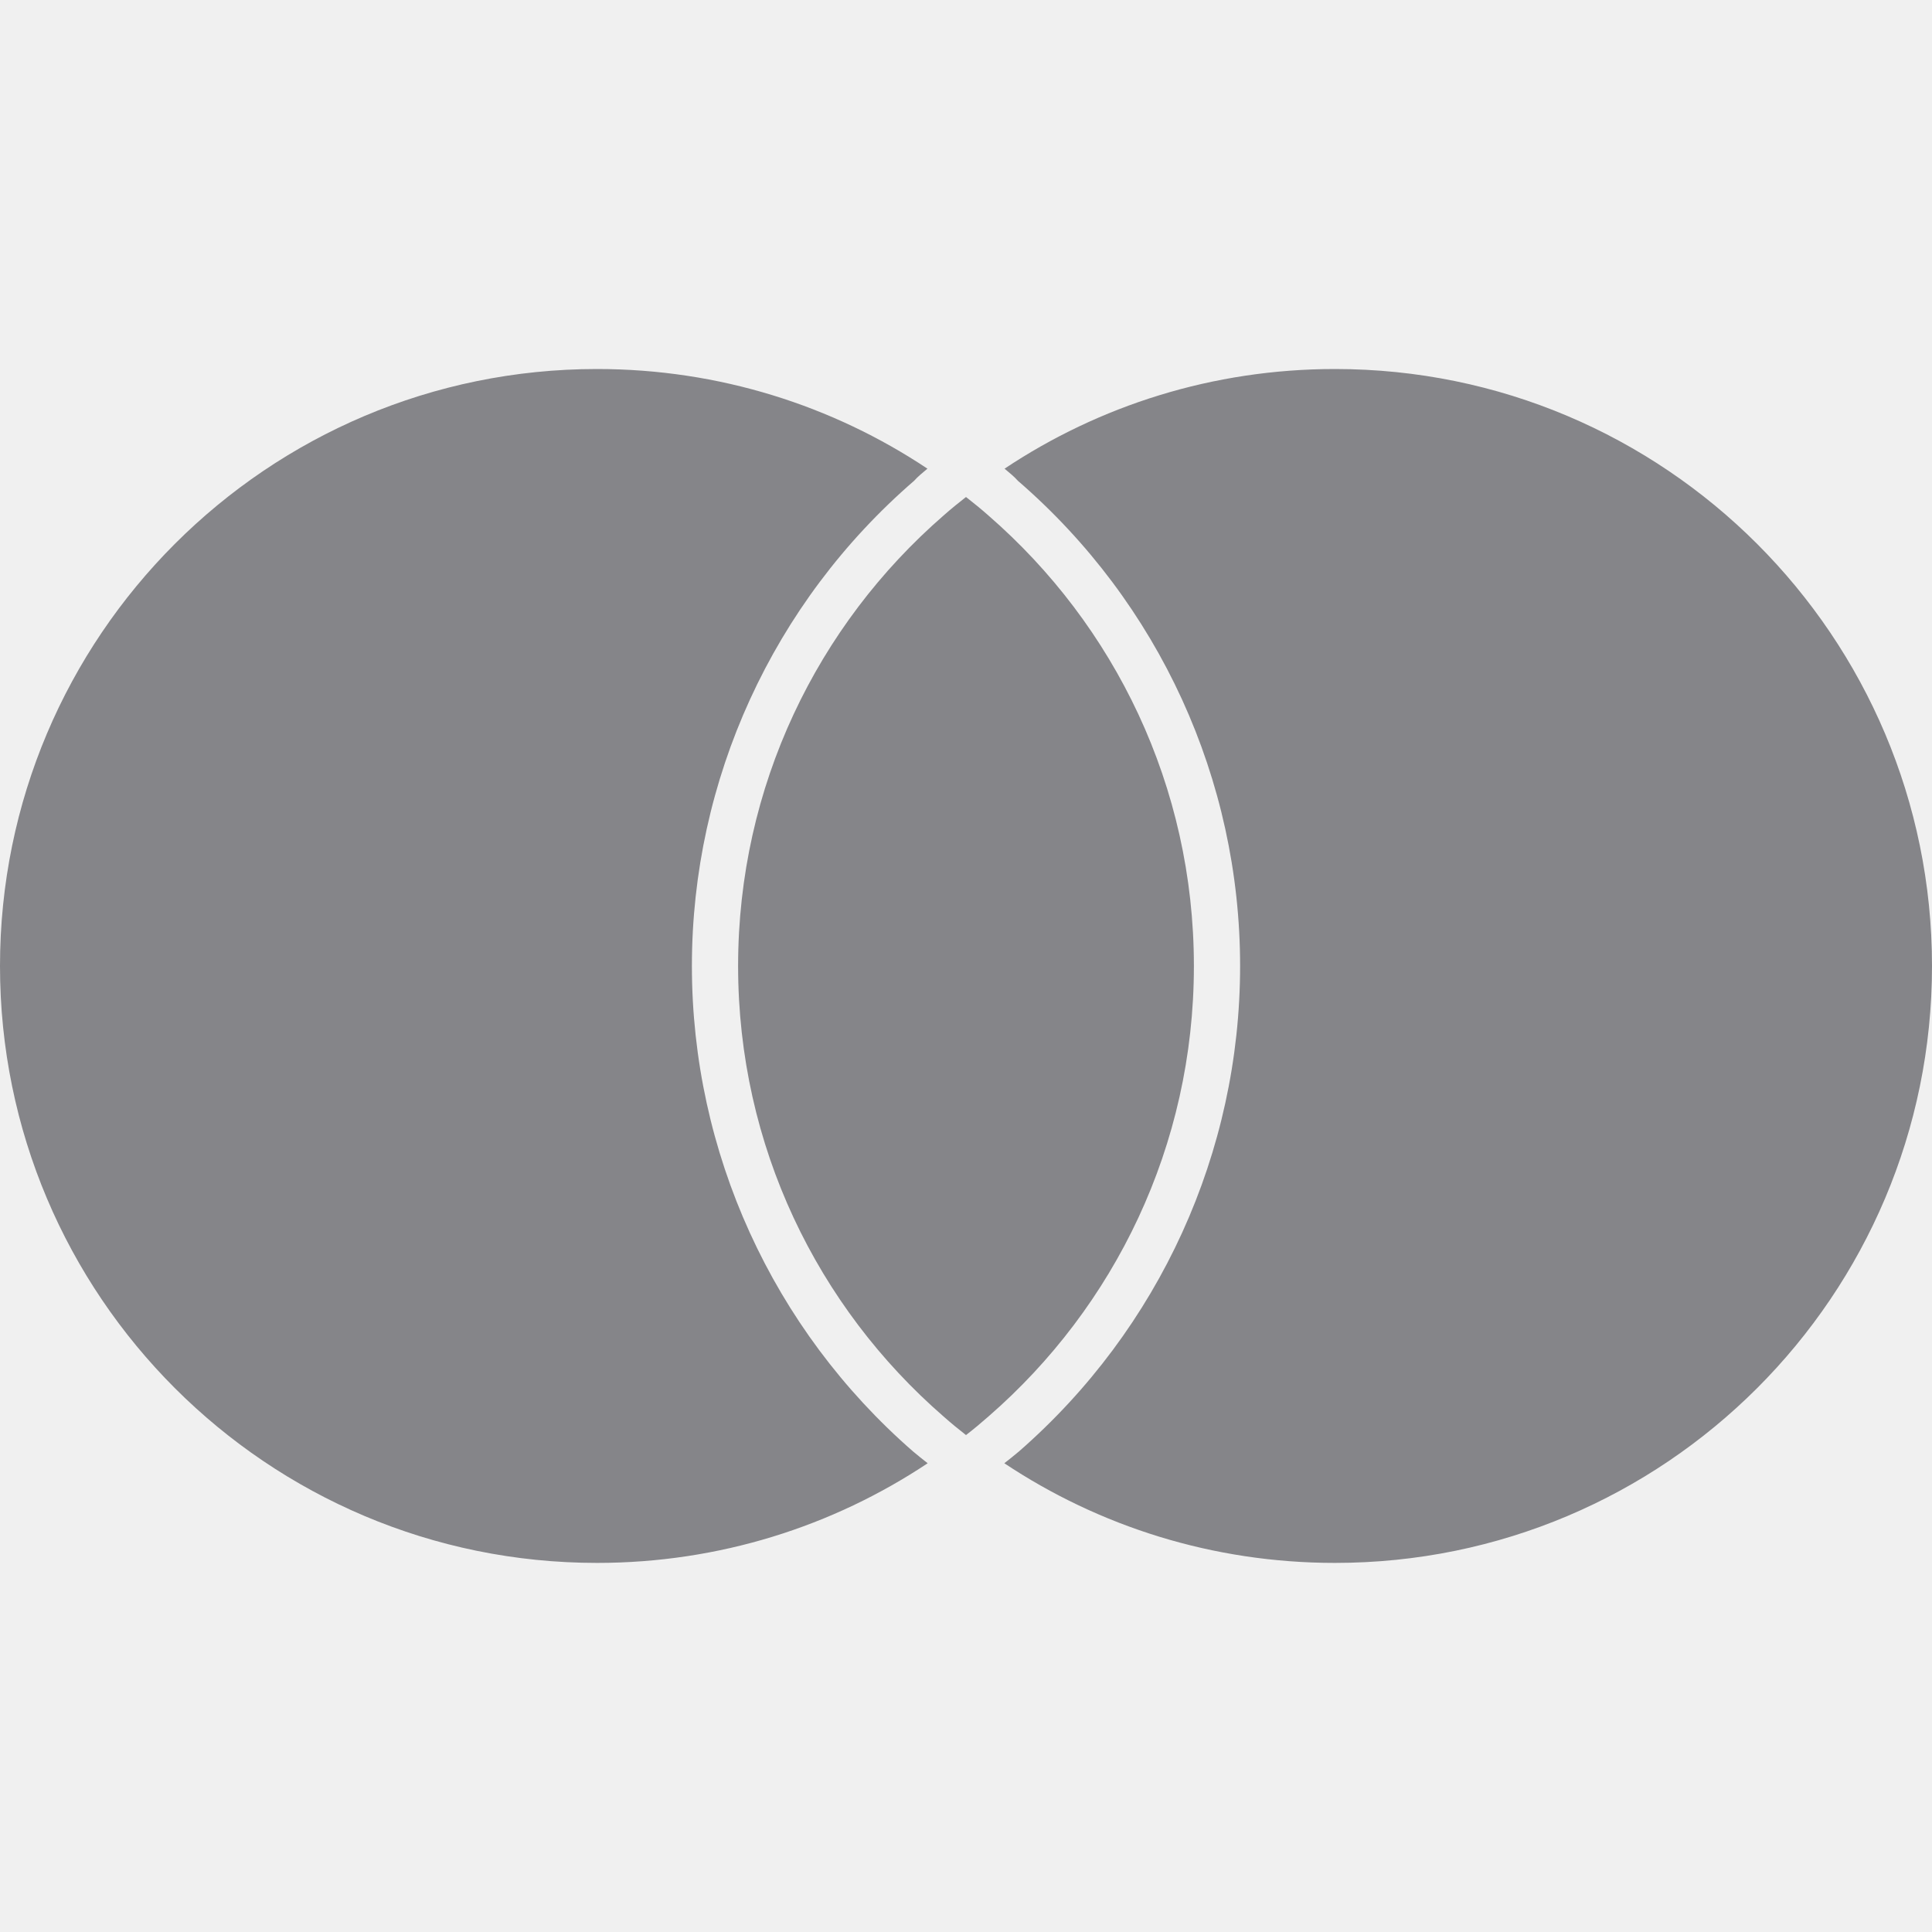
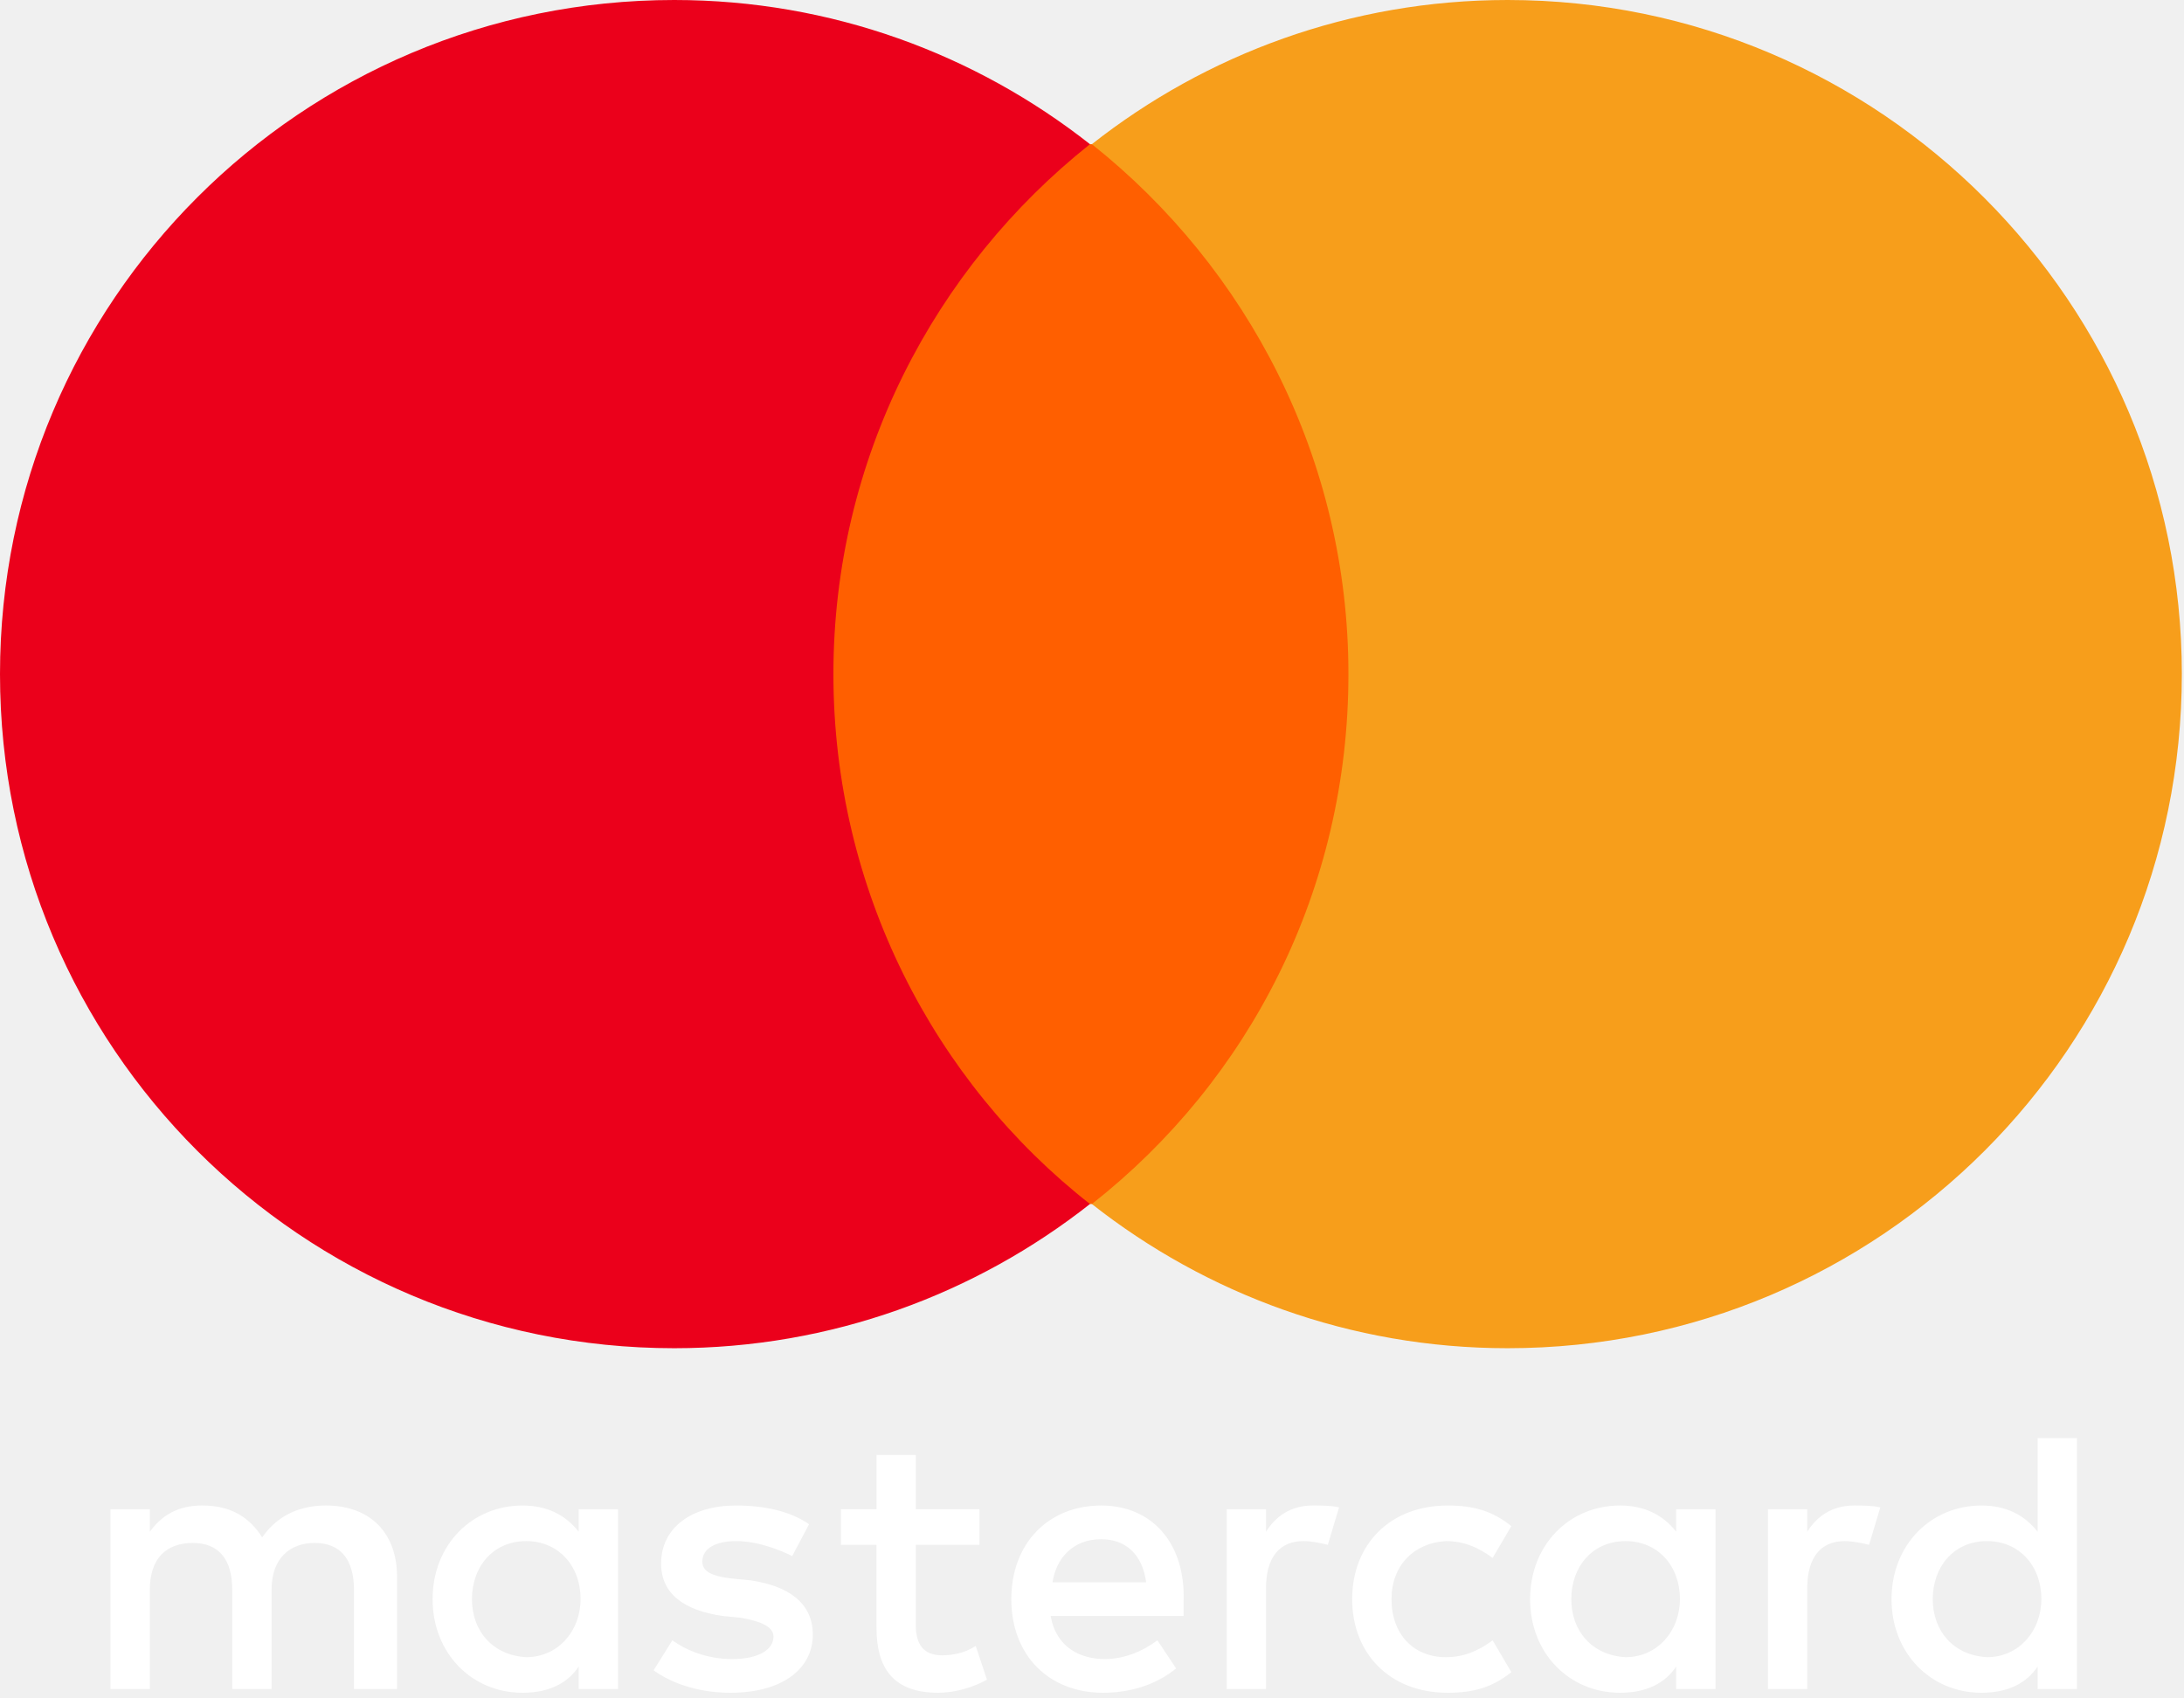
- <svg xmlns="http://www.w3.org/2000/svg" fill="#858589" role="img" viewBox="0 0 24 24">
-   <path d="M11.343 18.031c.058.049.12.098.181.146-1.177.783-2.59 1.238-4.107 1.238C3.32 19.416 0 16.096 0 12c0-4.095 3.32-7.416 7.416-7.416 1.518 0 2.931.456 4.105 1.238-.06.051-.12.098-.165.15C9.6 7.489 8.595 9.688 8.595 12c0 2.311 1.001 4.51 2.748 6.031zm5.241-13.447c-1.52 0-2.931.456-4.105 1.238.06.051.12.098.165.15C14.4 7.489 15.405 9.688 15.405 12c0 2.31-1.001 4.507-2.748 6.031-.058.049-.12.098-.181.146 1.177.783 2.588 1.238 4.107 1.238C20.68 19.416 24 16.096 24 12c0-4.094-3.32-7.416-7.416-7.416zM12 6.174c-.096.075-.189.15-.28.231C10.156 7.764 9.169 9.765 9.169 12c0 2.236.987 4.236 2.551 5.595.09.08.185.158.28.232.096-.074.189-.152.28-.232 1.563-1.359 2.551-3.359 2.551-5.595 0-2.235-.987-4.236-2.551-5.595-.09-.08-.184-.156-.28-.231z" />
+ <svg xmlns="http://www.w3.org/2000/svg" fill="#fff" viewBox="0 0 256 199">
+   <path d="M46.54 198.011V184.84c0-5.05-3.074-8.342-8.343-8.342c-2.634 0-5.488.878-7.464 3.732c-1.536-2.415-3.731-3.732-7.024-3.732c-2.196 0-4.39.658-6.147 3.073v-2.634h-4.61v21.074h4.61v-11.635c0-3.731 1.976-5.488 5.05-5.488c3.072 0 4.61 1.976 4.61 5.488v11.635h4.61v-11.635c0-3.731 2.194-5.488 5.048-5.488c3.074 0 4.61 1.976 4.61 5.488v11.635zm68.271-21.074h-7.463v-6.366h-4.61v6.366h-4.171v4.17h4.17v9.66c0 4.83 1.976 7.683 7.245 7.683c1.976 0 4.17-.658 5.708-1.536l-1.318-3.952c-1.317.878-2.853 1.098-3.951 1.098c-2.195 0-3.073-1.317-3.073-3.513v-9.44h7.463zm39.076-.44c-2.634 0-4.39 1.318-5.488 3.074v-2.634h-4.61v21.074h4.61v-11.854c0-3.512 1.536-5.488 4.39-5.488c.878 0 1.976.22 2.854.439l1.317-4.39c-.878-.22-2.195-.22-3.073-.22m-59.052 2.196c-2.196-1.537-5.269-2.195-8.562-2.195c-5.268 0-8.78 2.634-8.78 6.805c0 3.513 2.634 5.488 7.244 6.147l2.195.22c2.415.438 3.732 1.097 3.732 2.195c0 1.536-1.756 2.634-4.83 2.634s-5.488-1.098-7.025-2.195l-2.195 3.512c2.415 1.756 5.708 2.634 9 2.634c6.147 0 9.66-2.853 9.66-6.805c0-3.732-2.854-5.708-7.245-6.366l-2.195-.22c-1.976-.22-3.512-.658-3.512-1.975c0-1.537 1.536-2.415 3.951-2.415c2.635 0 5.269 1.097 6.586 1.756zm122.495-2.195c-2.635 0-4.391 1.317-5.489 3.073v-2.634h-4.61v21.074h4.61v-11.854c0-3.512 1.537-5.488 4.39-5.488c.879 0 1.977.22 2.855.439l1.317-4.39c-.878-.22-2.195-.22-3.073-.22m-58.833 10.976c0 6.366 4.39 10.976 11.196 10.976c3.073 0 5.268-.658 7.463-2.414l-2.195-3.732c-1.756 1.317-3.512 1.975-5.488 1.975c-3.732 0-6.366-2.634-6.366-6.805c0-3.951 2.634-6.586 6.366-6.805c1.976 0 3.732.658 5.488 1.976l2.195-3.732c-2.195-1.757-4.39-2.415-7.463-2.415c-6.806 0-11.196 4.61-11.196 10.976m42.588 0v-10.537h-4.61v2.634c-1.537-1.975-3.732-3.073-6.586-3.073c-5.927 0-10.537 4.61-10.537 10.976s4.61 10.976 10.537 10.976c3.073 0 5.269-1.097 6.586-3.073v2.634h4.61zm-16.904 0c0-3.732 2.415-6.805 6.366-6.805c3.732 0 6.367 2.854 6.367 6.805c0 3.732-2.635 6.805-6.367 6.805c-3.951-.22-6.366-3.073-6.366-6.805m-55.1-10.976c-6.147 0-10.538 4.39-10.538 10.976s4.39 10.976 10.757 10.976c3.073 0 6.147-.878 8.562-2.853l-2.196-3.293c-1.756 1.317-3.951 2.195-6.146 2.195c-2.854 0-5.708-1.317-6.367-5.05h15.587v-1.755c.22-6.806-3.732-11.196-9.66-11.196m0 3.951c2.853 0 4.83 1.757 5.268 5.05h-10.976c.439-2.854 2.415-5.05 5.708-5.05m114.372 7.025v-18.879h-4.61v10.976c-1.537-1.975-3.732-3.073-6.586-3.073c-5.927 0-10.537 4.61-10.537 10.976s4.61 10.976 10.537 10.976c3.074 0 5.269-1.097 6.586-3.073v2.634h4.61zm-16.903 0c0-3.732 2.414-6.805 6.366-6.805c3.732 0 6.366 2.854 6.366 6.805c0 3.732-2.634 6.805-6.366 6.805c-3.952-.22-6.366-3.073-6.366-6.805m-154.107 0v-10.537h-4.61v2.634c-1.537-1.975-3.732-3.073-6.586-3.073c-5.927 0-10.537 4.61-10.537 10.976s4.61 10.976 10.537 10.976c3.074 0 5.269-1.097 6.586-3.073v2.634h4.61zm-17.123 0c0-3.732 2.415-6.805 6.366-6.805c3.732 0 6.367 2.854 6.367 6.805c0 3.732-2.635 6.805-6.367 6.805c-3.951-.22-6.366-3.073-6.366-6.805" />
+   <path fill="#ff5f00" d="M93.298 16.903h69.15v124.251h-69.15z" />
+   <path fill="#eb001b" d="M97.689 79.029c0-25.245 11.854-47.637 30.074-62.126C114.373 6.366 97.47 0 79.03 0C35.343 0 0 35.343 0 79.029s35.343 79.029 79.029 79.029c18.44 0 35.343-6.366 48.734-16.904c-18.22-14.269-30.074-36.88-30.074-62.125" />
+   <path fill="#f79e1b" d="M255.746 79.029c0 43.685-35.343 79.029-79.029 79.029c-18.44 0-35.343-6.366-48.734-16.904c18.44-14.488 30.075-36.88 30.075-62.125s-11.855-47.637-30.075-62.126C141.373 6.366 158.277 0 176.717 0c43.686 0 79.03 35.563 79.03 79.029" />
</svg>
